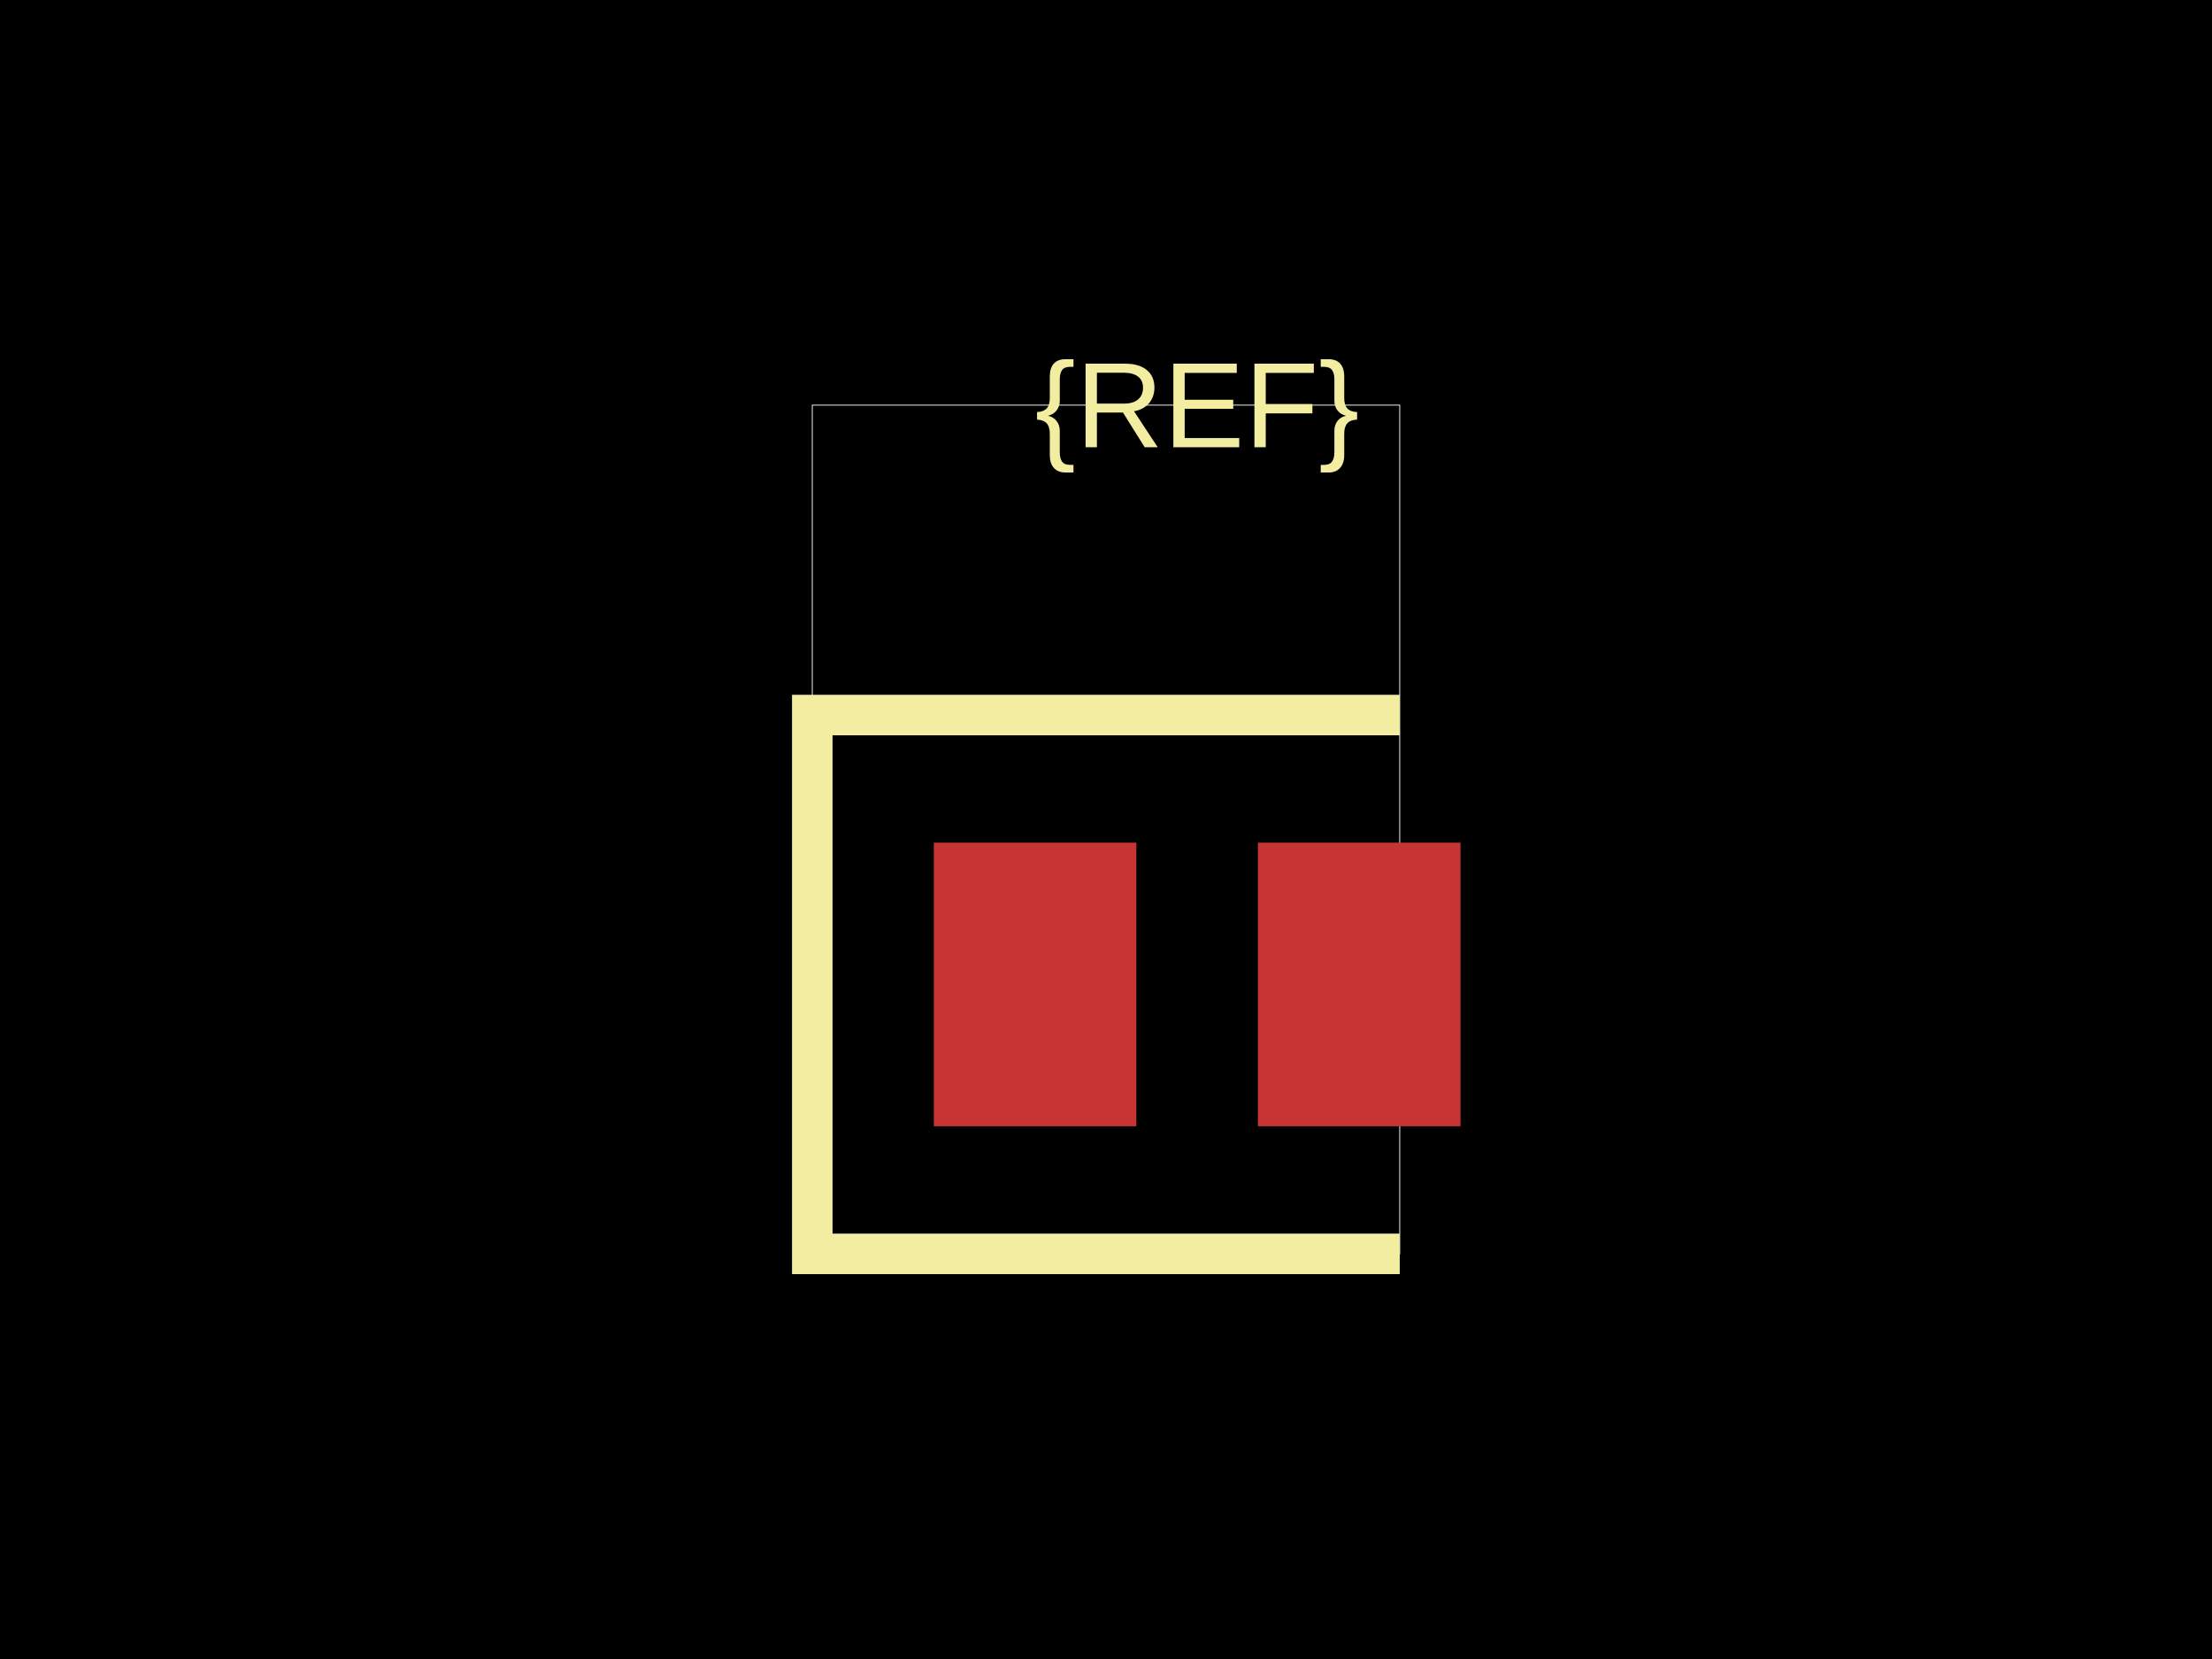
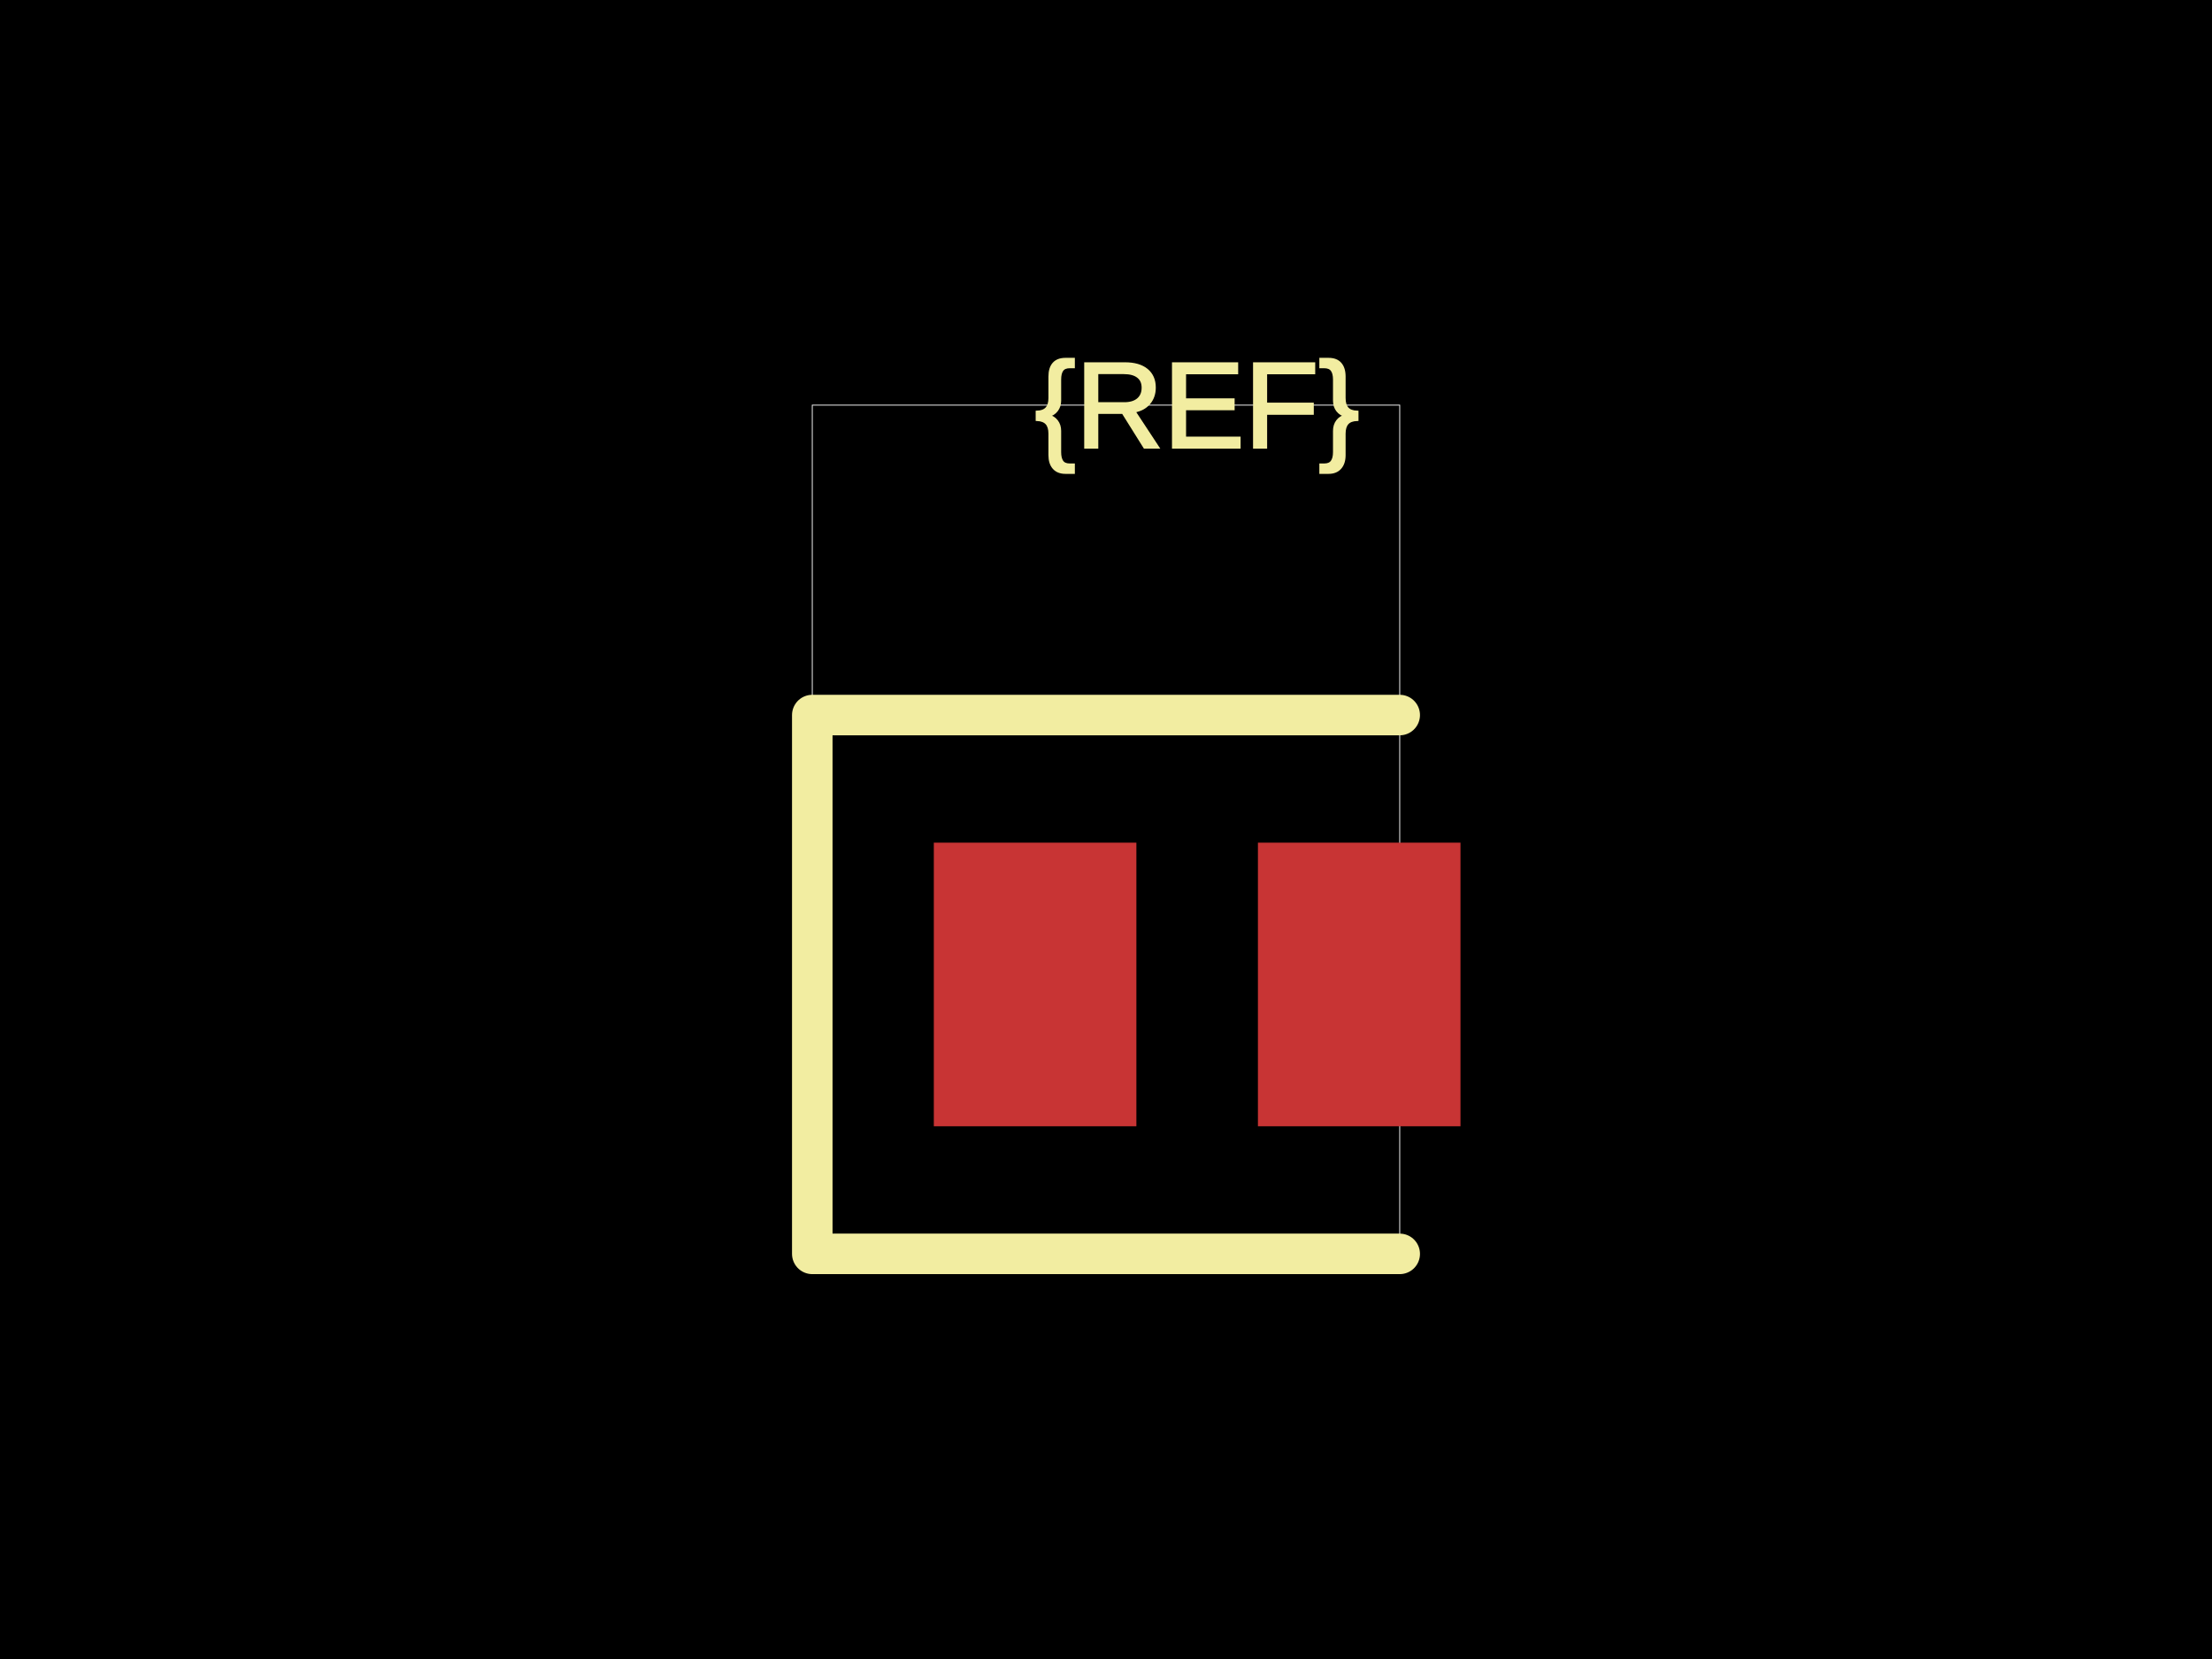
<svg xmlns="http://www.w3.org/2000/svg" width="800" height="600">
  <style />
  <rect class="boundary" x="0" y="0" fill="#000" width="800" height="600" />
  <rect class="pcb-boundary" fill="none" stroke="#fff" stroke-width="0.3" x="293.773" y="146.52" width="212.454" height="306.96" />
  <rect class="pcb-pad" fill="rgb(200, 52, 52)" x="337.729" y="304.762" width="73.26" height="102.564" />
  <rect class="pcb-pad" fill="rgb(200, 52, 52)" x="454.945" y="304.762" width="73.26" height="102.564" />
-   <path class="pcb-silkscreen pcb-silkscreen-top" d="M 506.227 258.608 L 293.773 258.608 L 293.773 453.48 L 506.227 453.48" fill="none" stroke="#f2eda1" stroke-width="14.652" data-pcb-component-id="" data-pcb-silkscreen-path-id="" />
-   <text x="0" y="0" fill="#f2eda1" font-family="Arial, sans-serif" font-size="43.956" text-anchor="middle" dominant-baseline="central" transform="matrix(1,0,0,1,432.967,146.5201)" class="pcb-silkscreen-text pcb-silkscreen-top" data-pcb-silkscreen-text-id="pcb_component_1" stroke="#f2eda1" stroke-width="0">{REF}</text>
+   <path class="pcb-silkscreen pcb-silkscreen-top" d="M 506.227 258.608 L 293.773 258.608 L 293.773 453.48 L 506.227 453.48" fill="none" stroke="#f2eda1" stroke-width="14.652" stroke-linecap="round" stroke-linejoin="round" data-pcb-component-id="" data-pcb-silkscreen-path-id="" />
+   <text x="0" y="0" dx="0" dy="0" fill="#f2eda1" font-family="Arial, sans-serif" font-size="43.956" text-anchor="middle" dominant-baseline="central" transform="matrix(1,0,0,1,432.967,146.5201)" class="pcb-silkscreen-text pcb-silkscreen-top" data-pcb-silkscreen-text-id="pcb_component_1" stroke="#f2eda1">{REF}</text>
</svg>
